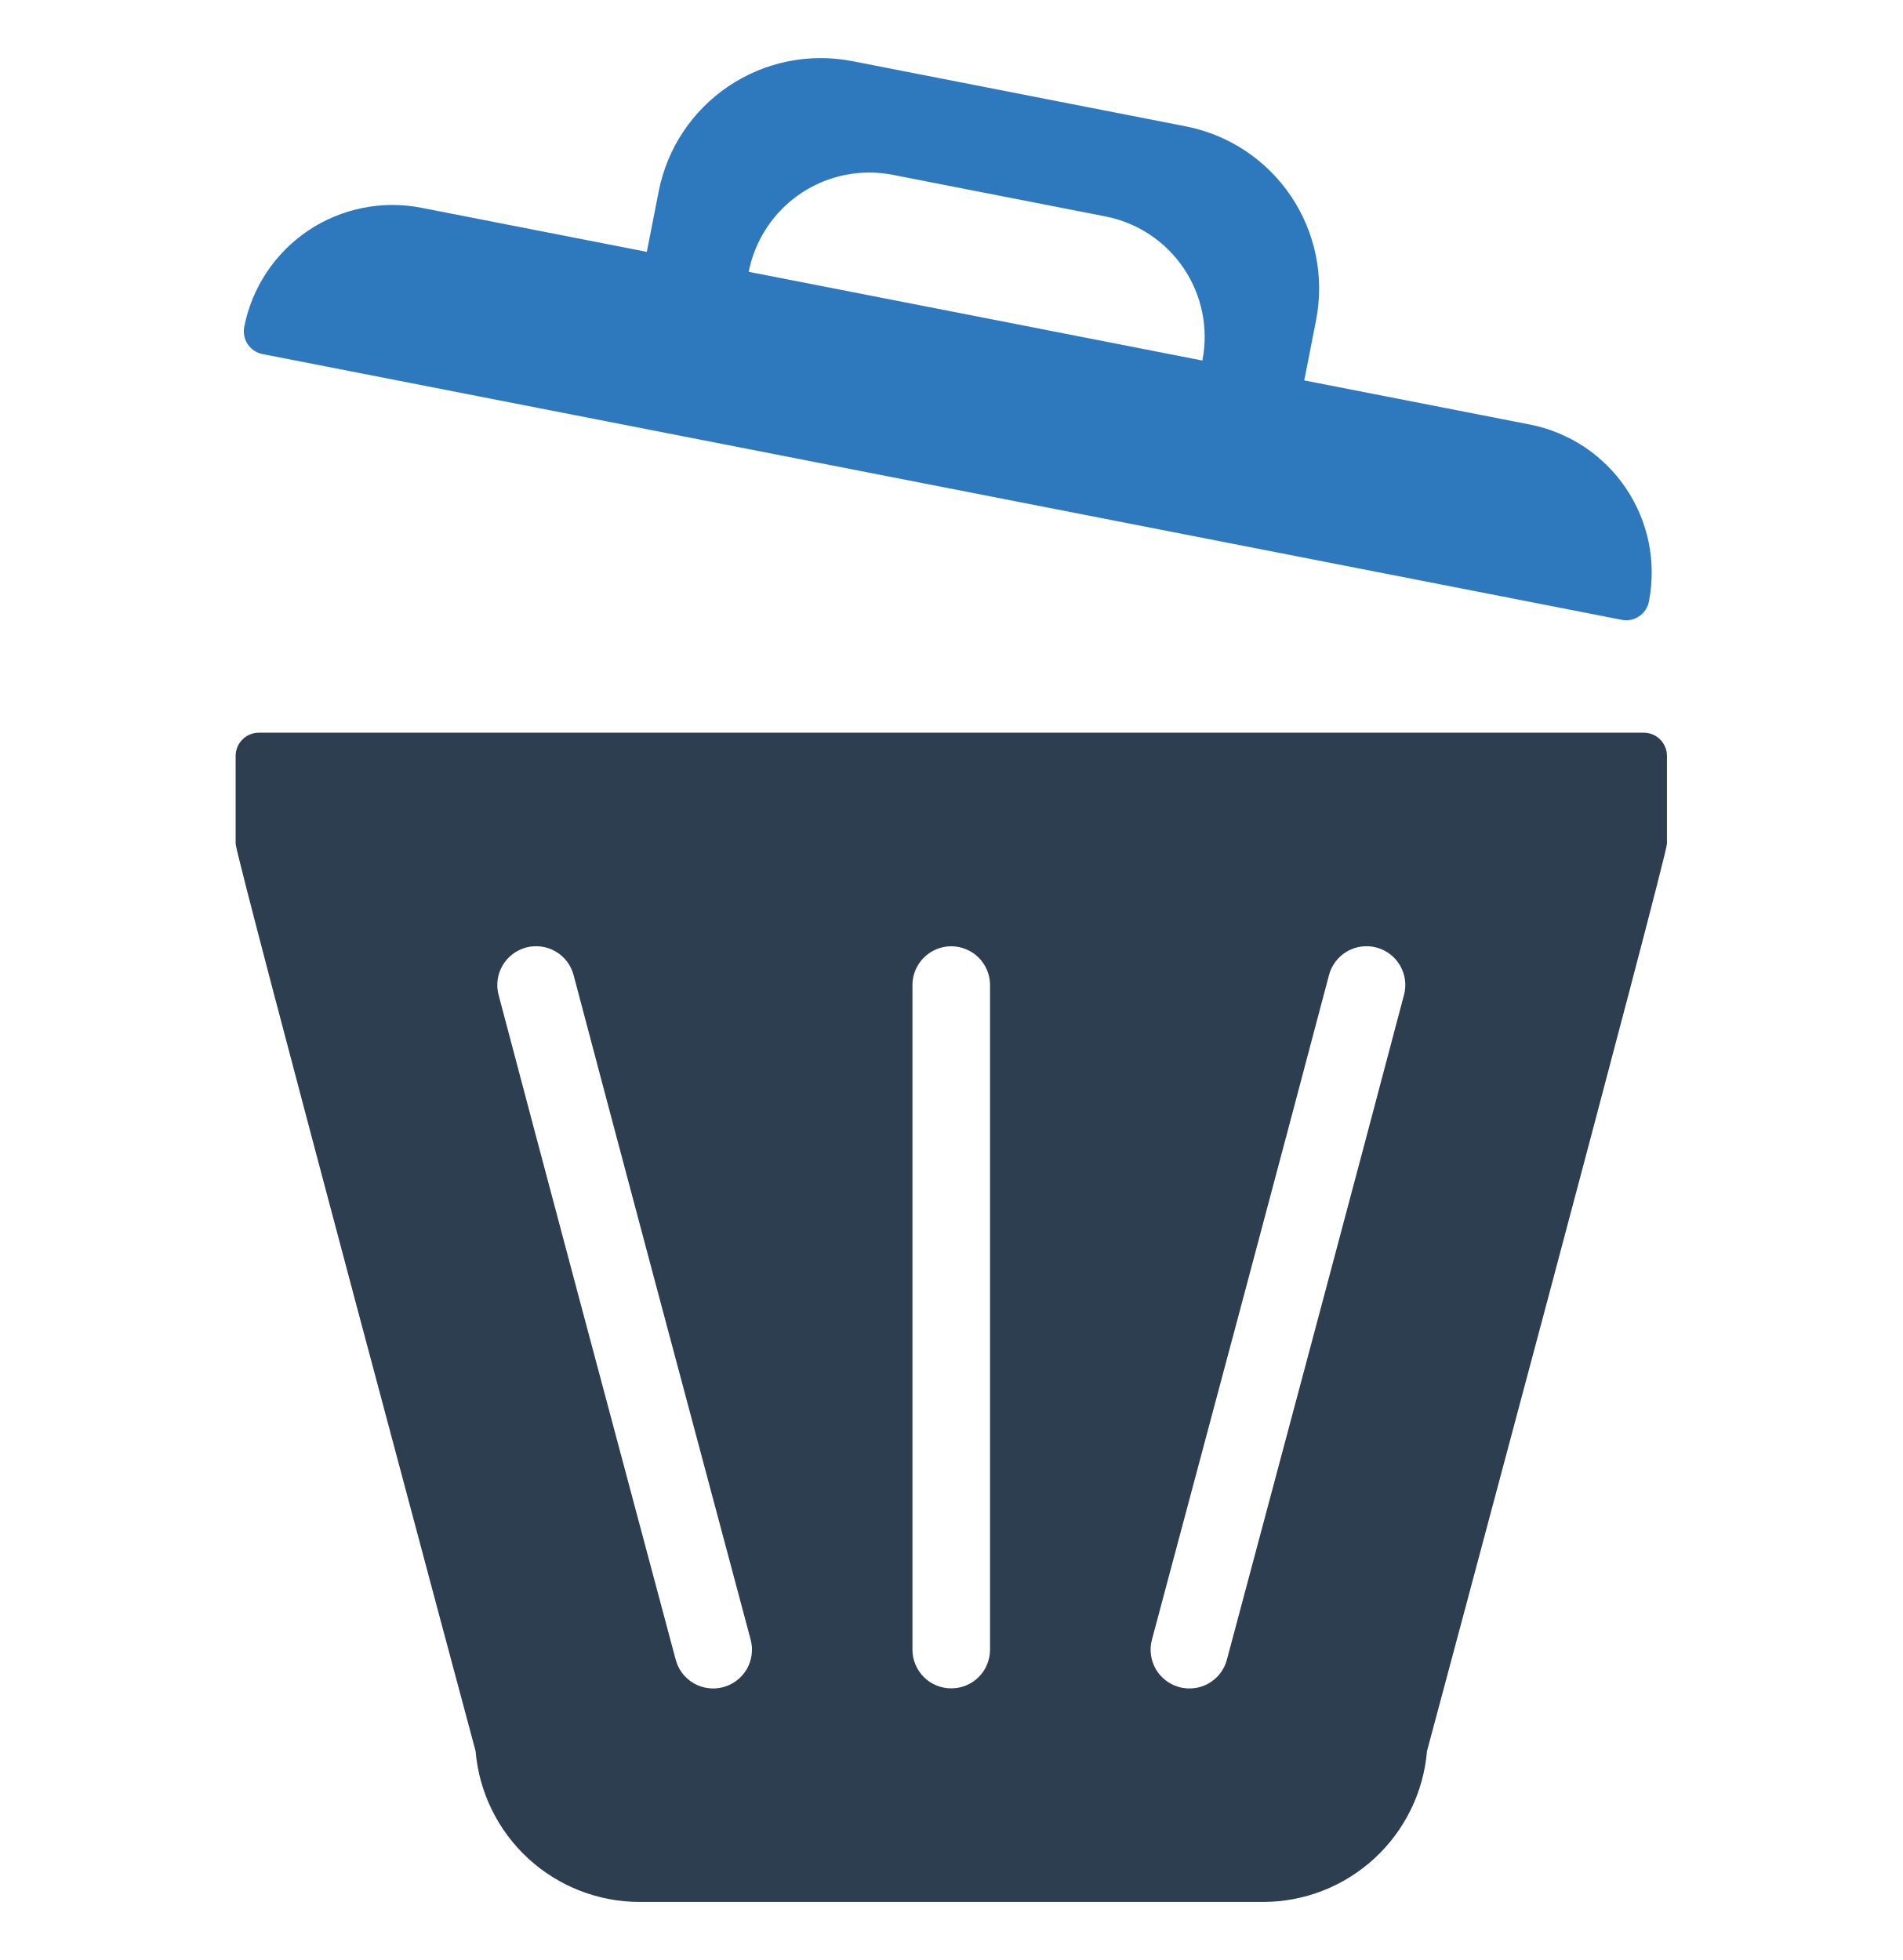
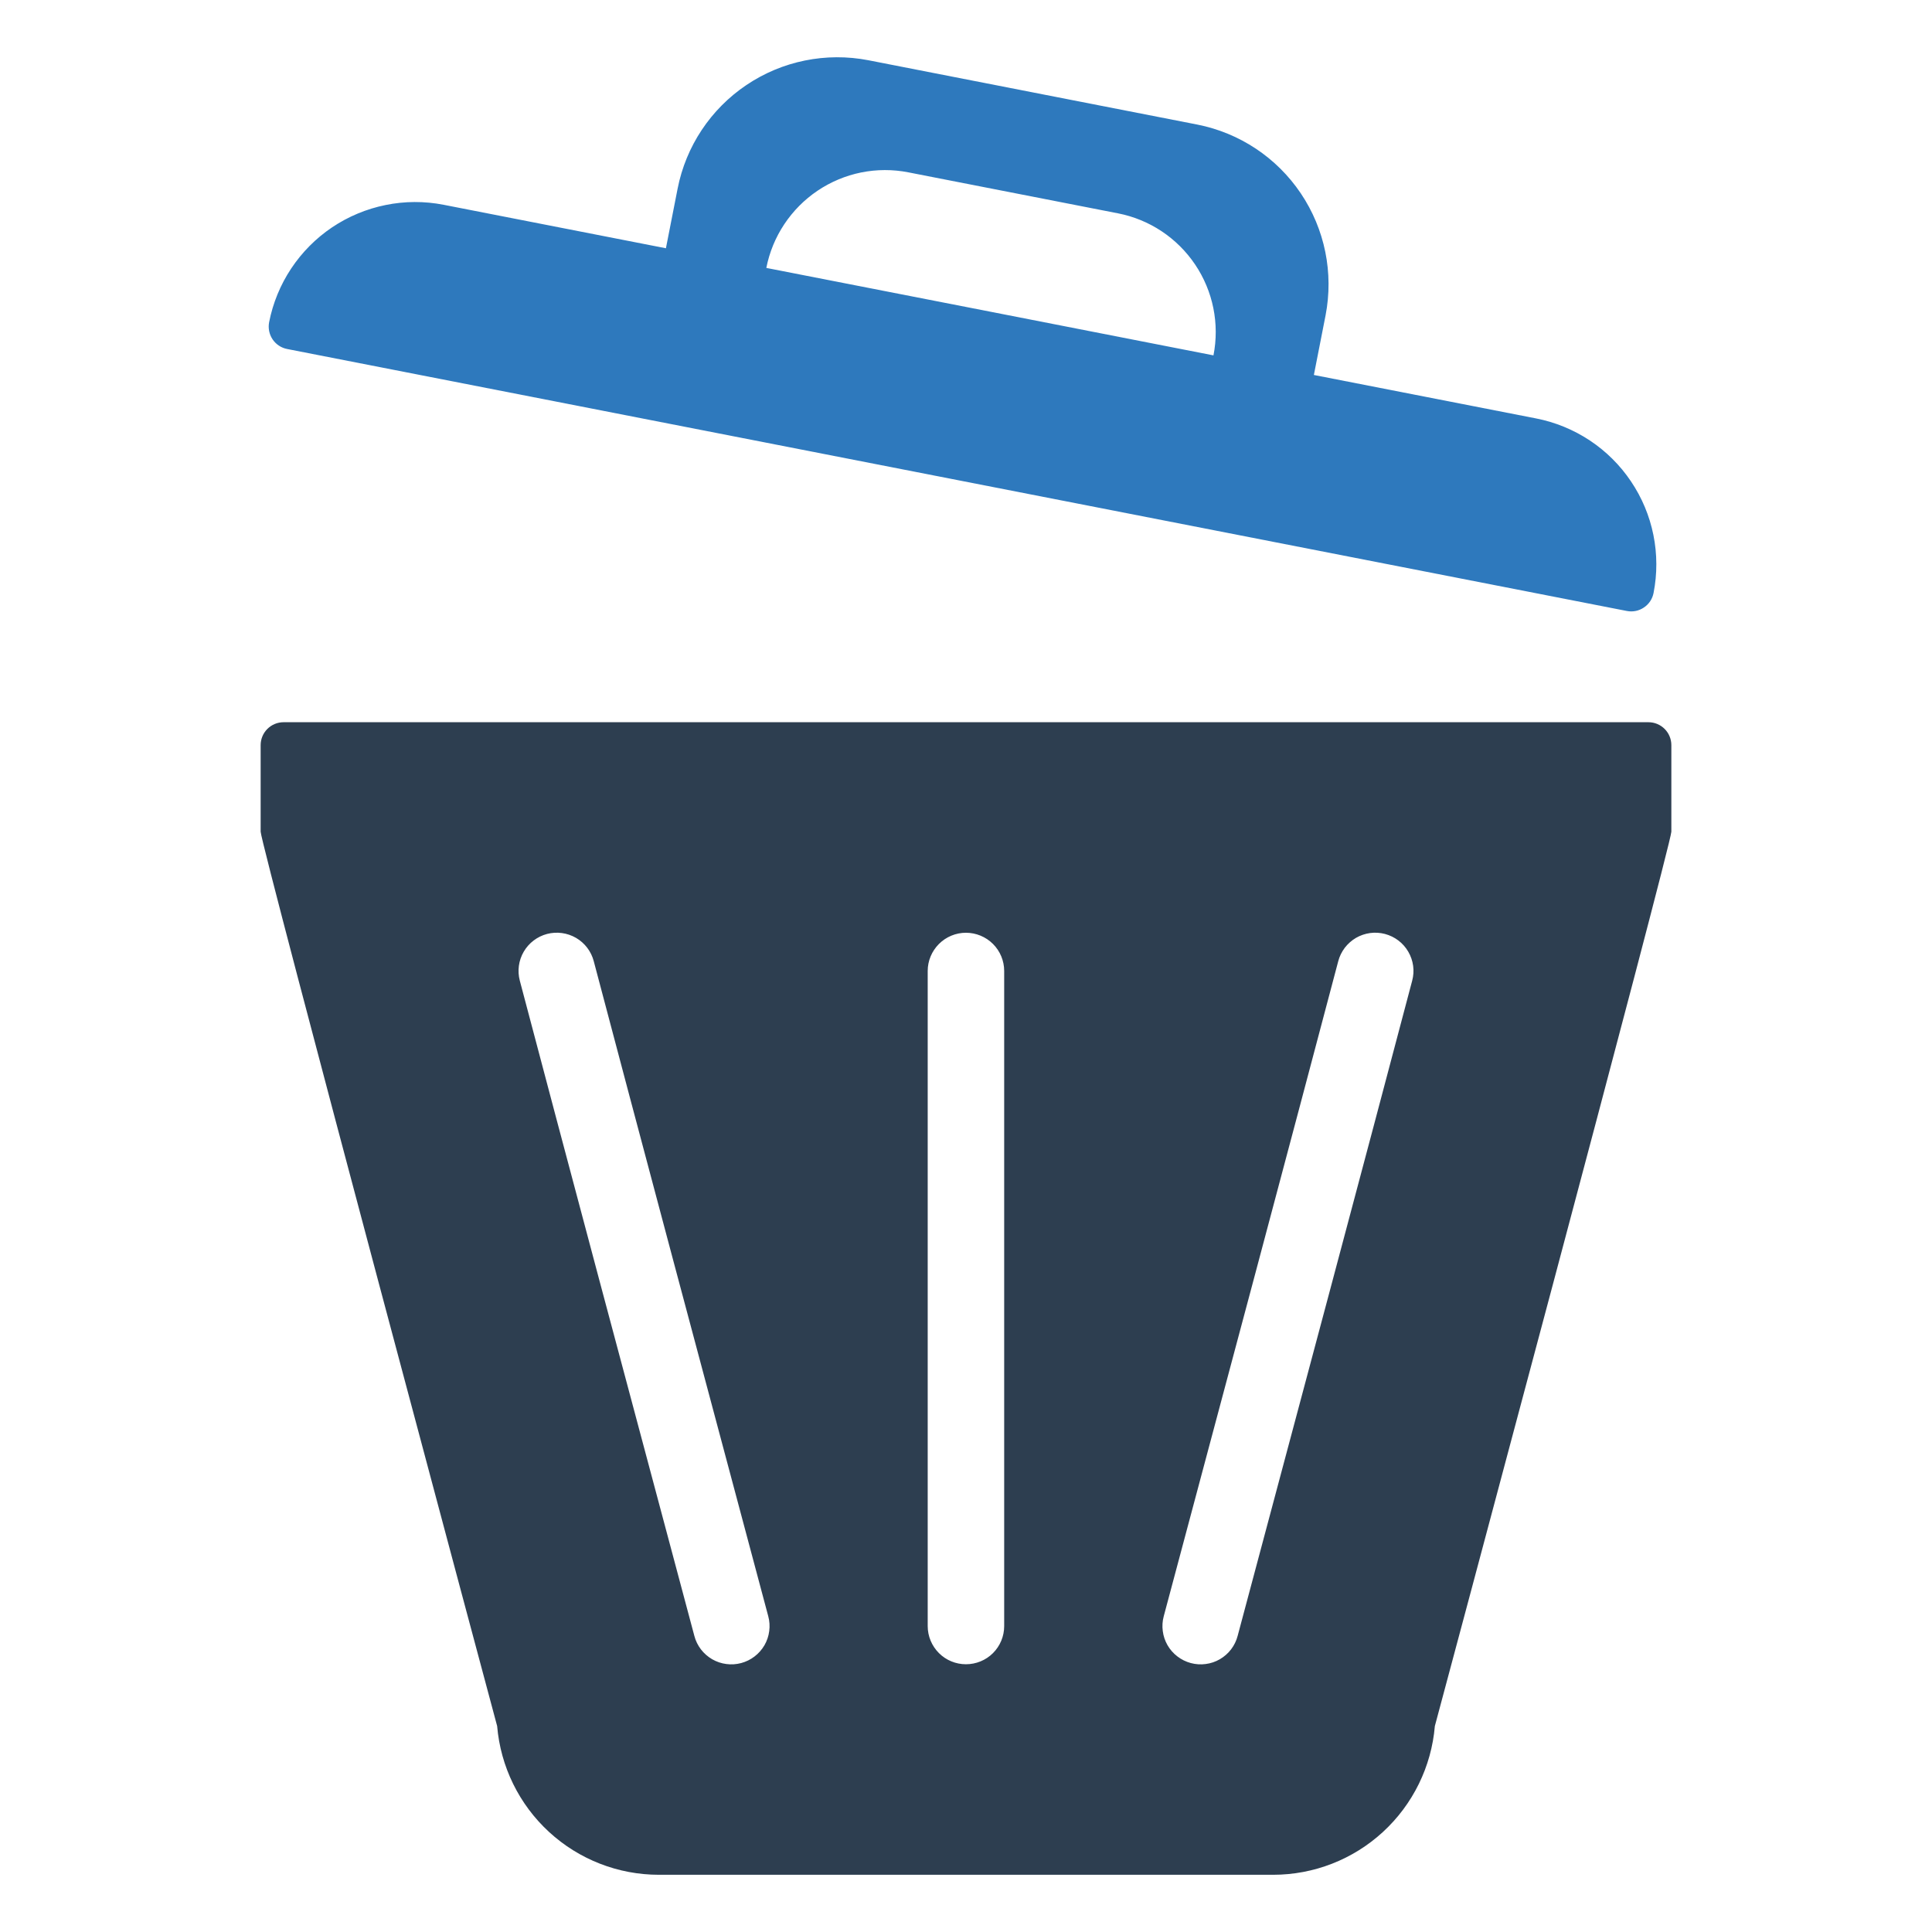
- <svg xmlns="http://www.w3.org/2000/svg" width="33" height="34" viewBox="0 0 33 34" fill="none">
+ <svg xmlns="http://www.w3.org/2000/svg" width="25" height="25" viewBox="0 0 33 34" fill="none">
  <path d="M4.554 6.142L16.341 8.447L28.129 10.752C28.234 10.773 28.342 10.751 28.43 10.691C28.519 10.632 28.58 10.54 28.6 10.435C28.666 10.098 28.665 9.751 28.597 9.414C28.529 9.077 28.395 8.757 28.203 8.472C28.011 8.186 27.765 7.942 27.479 7.752C27.192 7.562 26.871 7.43 26.534 7.364L22.622 6.599L22.828 5.549C22.972 4.804 22.816 4.033 22.392 3.403C21.969 2.774 21.313 2.338 20.569 2.192L14.781 1.06C14.037 0.916 13.265 1.072 12.636 1.496C12.007 1.919 11.571 2.575 11.425 3.319L11.219 4.369L7.308 3.604C6.97 3.538 6.623 3.539 6.286 3.608C5.949 3.676 5.629 3.81 5.344 4.001C5.059 4.193 4.814 4.44 4.624 4.726C4.434 5.012 4.302 5.334 4.236 5.671C4.216 5.775 4.238 5.884 4.297 5.972C4.357 6.061 4.449 6.122 4.554 6.142ZM15.486 3.033L19.173 3.754C19.728 3.862 20.216 4.186 20.532 4.655C20.848 5.124 20.964 5.699 20.855 6.254L16.921 5.484L12.986 4.715C13.04 4.44 13.147 4.179 13.302 3.946C13.457 3.713 13.656 3.512 13.888 3.356C14.12 3.2 14.38 3.091 14.655 3.035C14.929 2.98 15.211 2.979 15.486 3.033Z" fill="#2E79BD" />
  <path d="M28.511 12.71H4.489C4.383 12.71 4.28 12.753 4.205 12.828C4.13 12.903 4.087 13.006 4.087 13.112V14.636C4.087 14.857 8.249 30.376 8.249 30.376C8.309 31.089 8.635 31.754 9.162 32.239C9.689 32.724 10.379 32.993 11.095 32.993H21.905C22.621 32.993 23.311 32.724 23.838 32.239C24.365 31.754 24.691 31.089 24.751 30.376C24.751 30.376 28.913 14.857 28.913 14.636V13.112C28.913 13.006 28.87 12.903 28.795 12.828C28.72 12.753 28.618 12.71 28.511 12.71ZM12.544 29.267C12.458 29.29 12.369 29.296 12.282 29.284C12.194 29.273 12.11 29.244 12.033 29.2C11.956 29.155 11.889 29.096 11.835 29.026C11.782 28.956 11.742 28.876 11.72 28.791C10.574 24.507 9.41 20.146 8.648 17.259C8.602 17.086 8.627 16.902 8.717 16.748C8.807 16.594 8.954 16.482 9.127 16.436C9.299 16.391 9.483 16.416 9.637 16.505C9.792 16.595 9.904 16.743 9.949 16.915C10.711 19.8 11.875 24.161 13.02 28.443C13.043 28.528 13.049 28.617 13.037 28.705C13.026 28.793 12.997 28.877 12.953 28.954C12.908 29.03 12.85 29.097 12.779 29.151C12.709 29.205 12.629 29.244 12.544 29.267ZM17.172 28.617C17.172 28.795 17.101 28.966 16.975 29.092C16.849 29.218 16.677 29.288 16.499 29.288C16.321 29.288 16.15 29.218 16.024 29.092C15.898 28.966 15.826 28.795 15.826 28.617V17.087C15.826 16.909 15.898 16.738 16.024 16.612C16.15 16.486 16.321 16.415 16.499 16.415C16.677 16.415 16.849 16.486 16.975 16.612C17.101 16.738 17.172 16.909 17.172 17.087V28.617ZM24.352 17.259C23.556 20.276 22.292 25.007 21.28 28.791C21.258 28.876 21.218 28.956 21.165 29.026C21.111 29.097 21.044 29.155 20.967 29.2C20.891 29.244 20.806 29.273 20.718 29.284C20.631 29.296 20.542 29.29 20.456 29.267C20.371 29.244 20.291 29.205 20.221 29.151C20.15 29.097 20.091 29.03 20.047 28.954C20.003 28.877 19.974 28.793 19.963 28.705C19.951 28.617 19.957 28.528 19.98 28.443C20.992 24.66 22.255 19.931 23.051 16.915C23.073 16.83 23.113 16.75 23.166 16.679C23.22 16.609 23.287 16.55 23.363 16.505C23.439 16.461 23.524 16.432 23.611 16.42C23.699 16.408 23.788 16.414 23.873 16.436C23.959 16.459 24.039 16.498 24.109 16.551C24.18 16.605 24.239 16.672 24.283 16.748C24.328 16.825 24.357 16.909 24.369 16.997C24.381 17.084 24.375 17.173 24.352 17.259Z" fill="#2D3E50" />
</svg>
